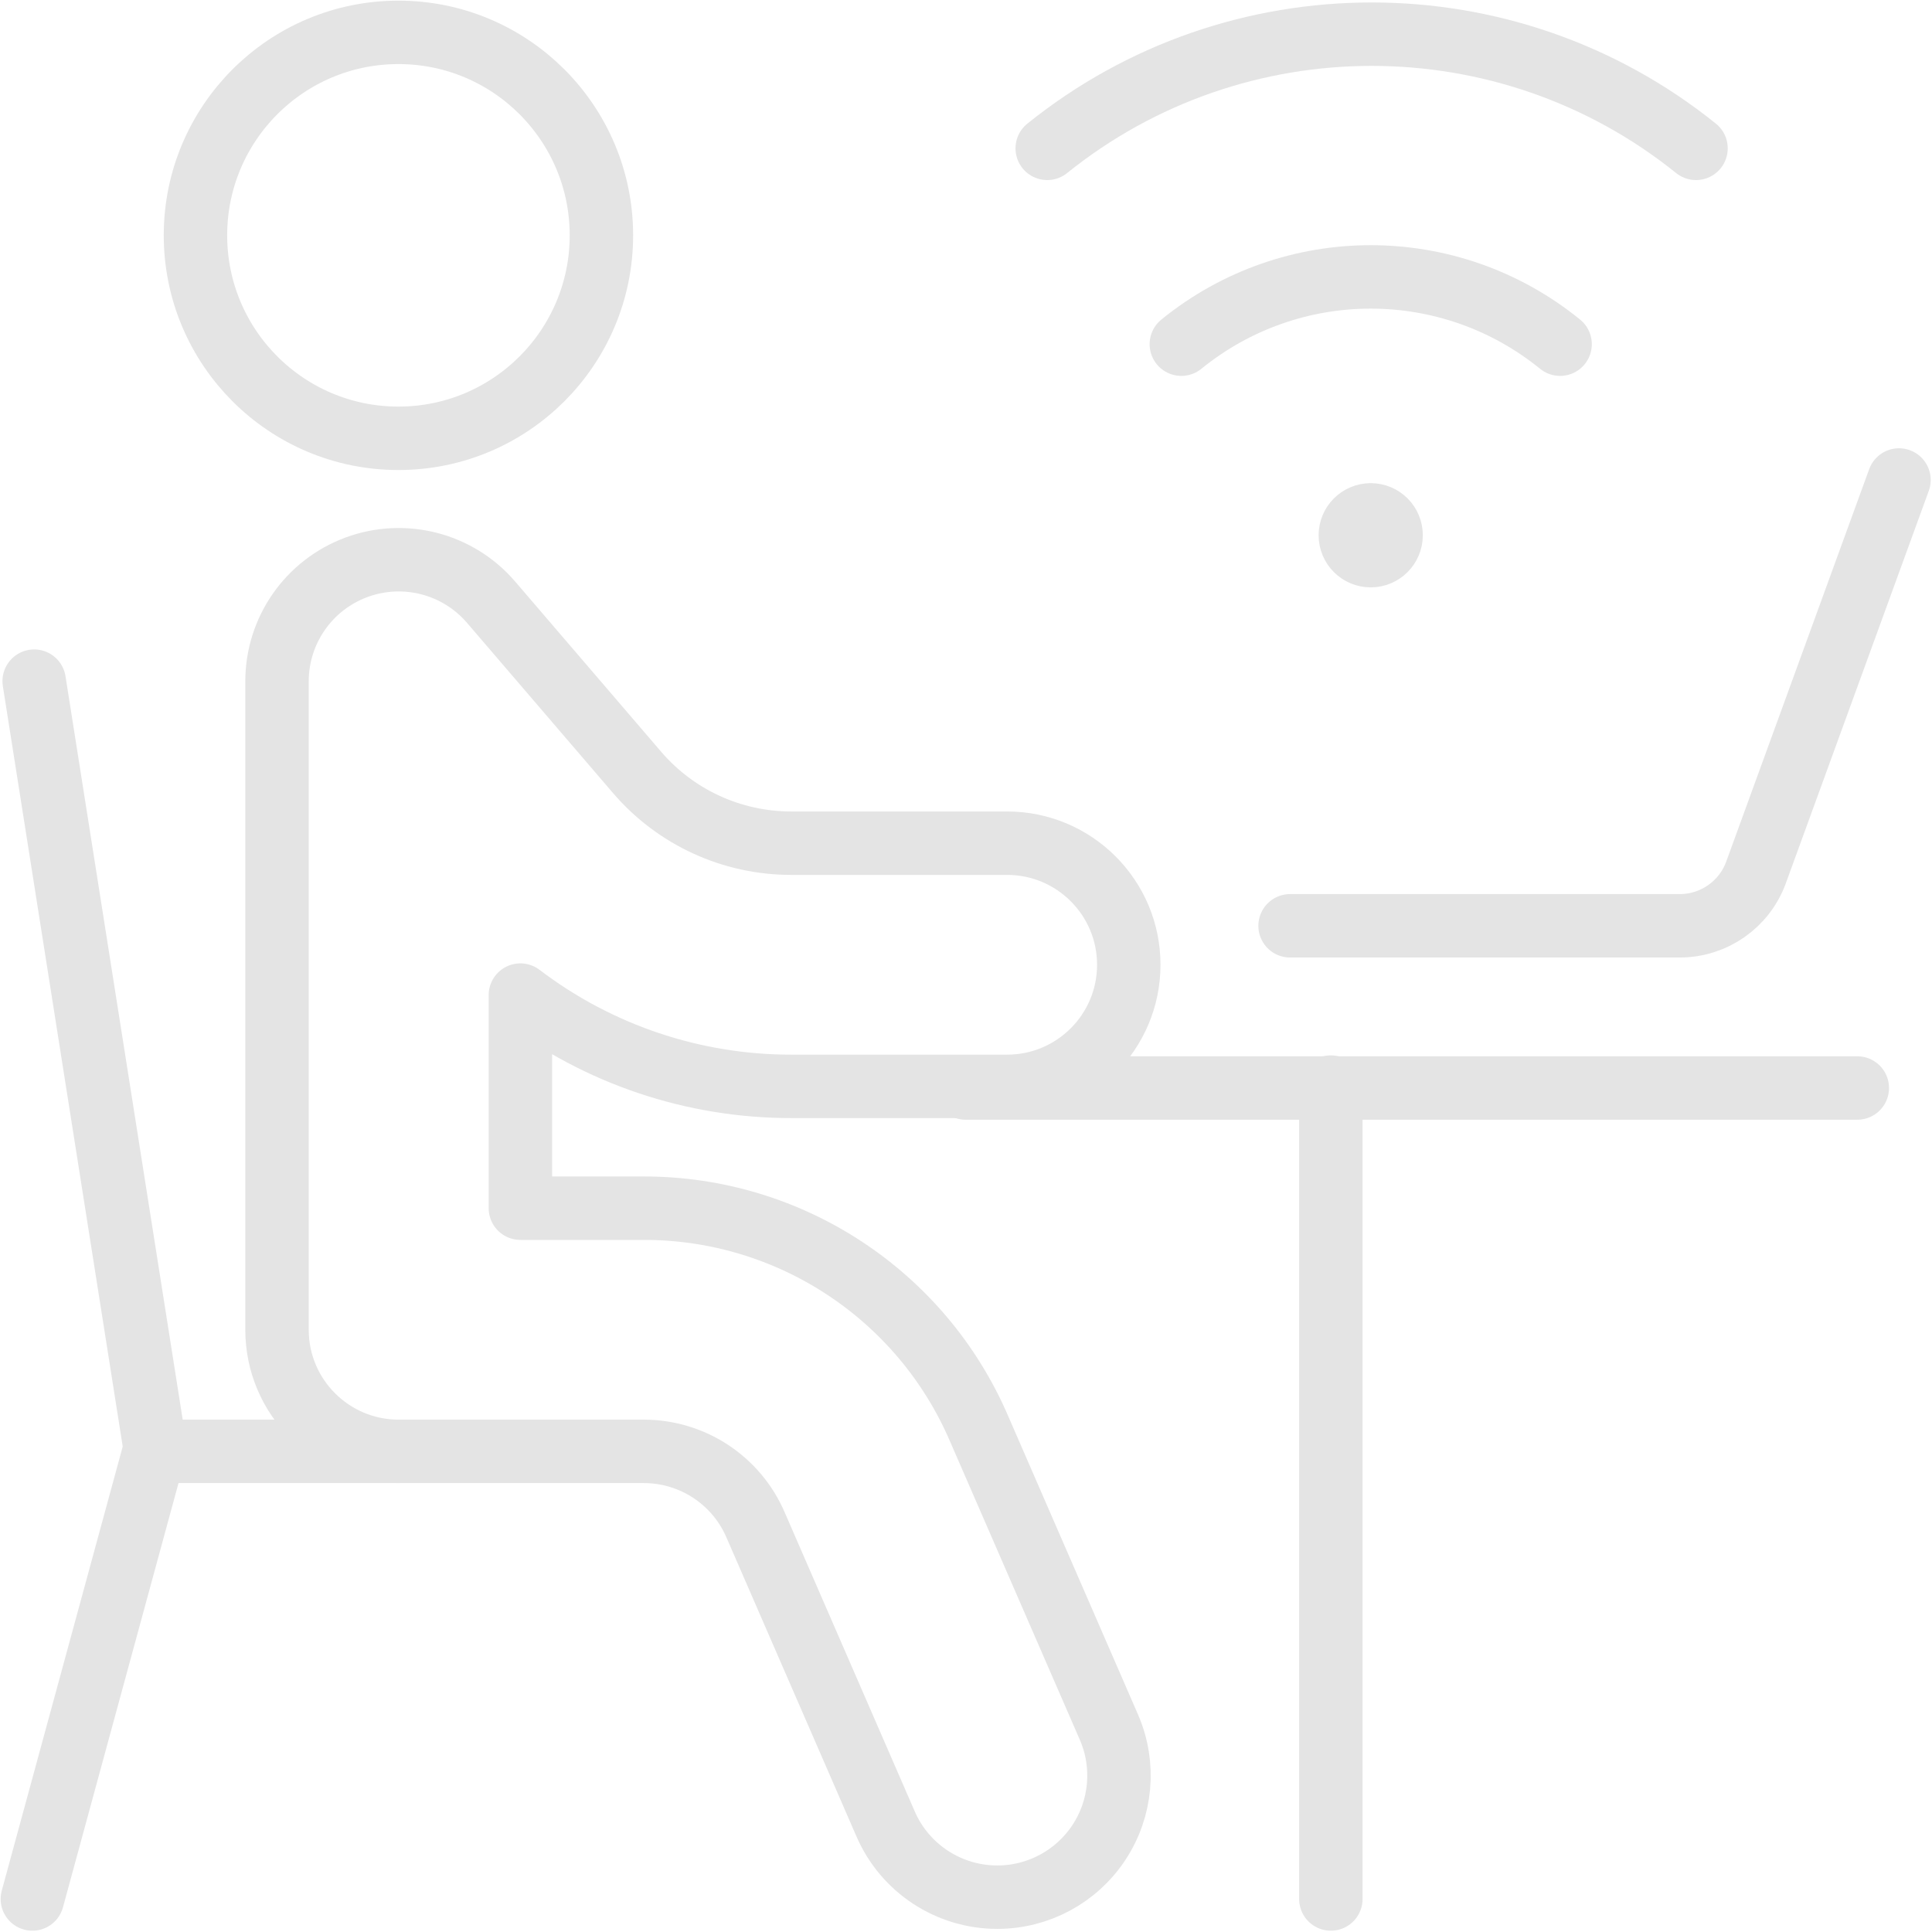
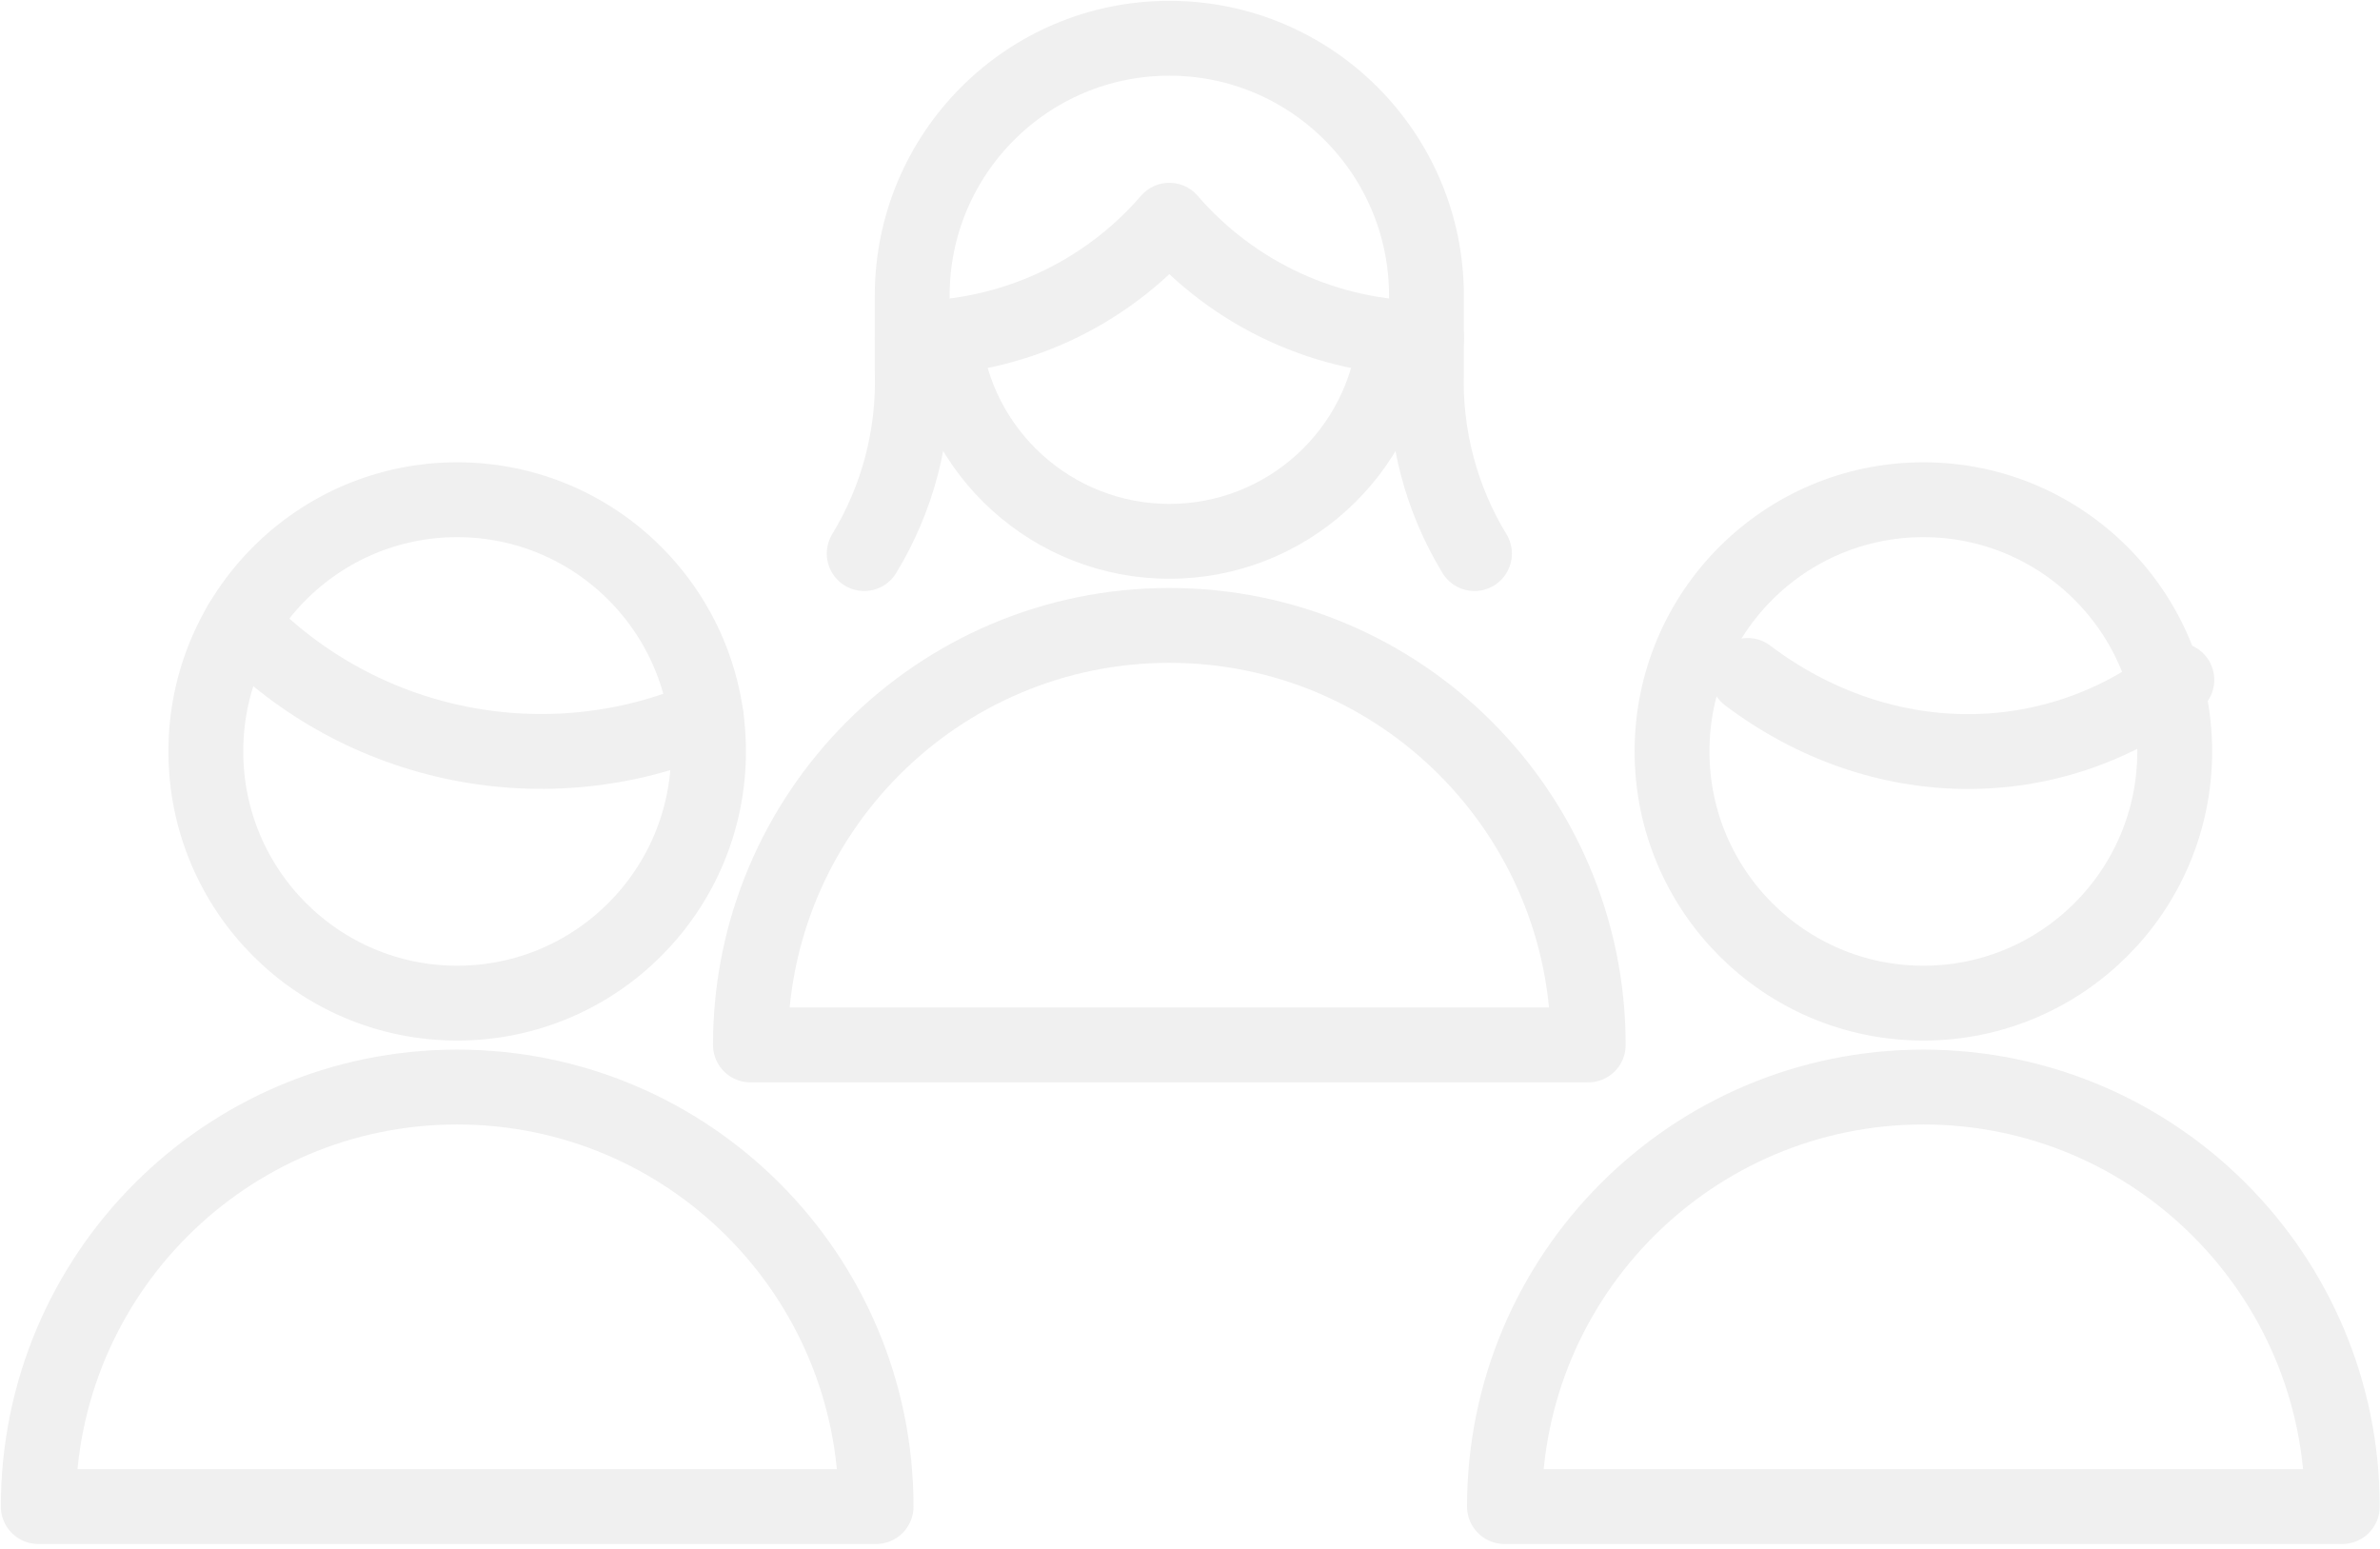
- <svg xmlns="http://www.w3.org/2000/svg" width="1194px" height="1194px" viewBox="0 0 1194 1194" version="1.1">
-   <g id="Page-1" stroke="none" stroke-width="1" fill="none" fill-rule="evenodd" opacity="0.106" stroke-linecap="round" stroke-linejoin="round">
-     <g id="Desktp-Startsite-2x" transform="translate(-123, 132)" stroke="#000000" stroke-width="39.2">
-       <g id="office-work-wireless" transform="translate(143, -112)">
-         <circle id="Oval" cx="226.24" cy="125.44" r="125.44" />
-         <line x1="576.8" y1="652.4" x2="1127.84" y2="652.4" id="Path" />
-         <path d="M1153.6,276.64 L1065.24,519.198 C1058.03,538.976 1039.206,552.145 1018.125,552.16 L777.28,552.16" id="Path" />
-         <line x1="802.48" y1="651.84" x2="802.48" y2="1153.6" id="Path" />
-         <line x1="75.04" y1="878.08" x2="0" y2="1153.6" id="Path" />
-         <polyline id="Path" points="1.12 400.96 76.16 876.96 226.24 876.96" />
-         <path d="M596.384,1152.48 C566.28,1152.507 539.061,1134.592 527.2,1106.944 L446.987,922.496 C435.14,894.882 407.971,876.974 377.903,876.96 L226.4,876.96 C184.868,876.96 151.2,843.318 151.2,801.819 L151.2,401.063 C151.2,369.617 170.798,341.497 200.315,330.589 C229.832,319.681 263.024,328.292 283.502,352.17 L373.742,457.369 C397.574,485.151 432.375,501.129 468.995,501.101 L602.4,501.101 C643.932,501.101 677.6,534.743 677.6,576.243 C677.6,617.743 643.932,651.385 602.4,651.385 L469.045,651.385 C408.549,651.446 349.711,631.626 301.6,594.978 L301.6,726.677 L377.903,726.677 C468.178,726.606 549.779,780.386 585.254,863.335 L665.468,1047.732 C675.425,1070.943 673.049,1097.6 659.142,1118.686 C645.235,1139.773 621.657,1152.469 596.384,1152.48 Z" id="Path" />
-         <line x1="827.12" y1="298.48" x2="827.12" y2="298.48" id="Path" />
-         <path d="M827.12,298.2 C820.161,298.2 814.52,303.841 814.52,310.8 C814.52,317.759 820.161,323.4 827.12,323.4 C834.079,323.4 839.72,317.759 839.72,310.8 C839.733,307.454 838.41,304.242 836.044,301.876 C833.678,299.51 830.466,298.187 827.12,298.2" id="Path" />
-         <path d="M1028.16,71.68 C911.24,-22.4 744.12,-22.4 627.2,71.68" id="Path" />
-         <path d="M710.08,192.712 C778.348,137.267 875.892,137.267 944.16,192.712" id="Path" />
+ <svg xmlns="http://www.w3.org/2000/svg" width="1431px" height="931px" viewBox="0 0 1431 931" version="1.1">
+   <g id="Desktop-/-Schüler" stroke="none" stroke-width="1" fill="none" fill-rule="evenodd" opacity="0.061" stroke-linecap="round" stroke-linejoin="round">
+     <g id="Startseite-Desktop-" transform="translate(-5, -48)" stroke="#000000" stroke-width="45">
+       <g id="BGs" transform="translate(28, -9)">
+         <g id="couple-man-woman" transform="translate(0, 80)">
+           <g id="Group-2" transform="translate(0.007506, 277.4444)">
+             <ellipse id="Oval" cx="251.876" cy="151.333" rx="151.126" ry="151.333" />
+             <path d="M121.656,74.506 C194.205,149.761 305.693,172.197 401.642,130.853" id="Path" />
+             <path d="M251.876,353.111 C112.769,353.111 0,466.035 0,605.333 L503.753,605.333 C503.753,466.035 390.984,353.111 251.876,353.111 Z" id="Path" />
+           </g>
+           <g id="Group-2-Copy" transform="translate(881.5752, 277.4444)">
+             <ellipse id="Oval" cx="251.876" cy="151.333" rx="151.126" ry="151.333" />
+             <path d="M151.439,78.629 C216.687,153.861 316.981,176.268 403.315,134.902" id="Path" transform="translate(277.3767, 117.0227) rotate(-12) translate(-277.3767, -117.0227) " />
+             <path d="M251.876,353.111 C112.769,353.111 0,466.035 0,605.333 L503.753,605.333 C503.753,466.035 390.984,353.111 251.876,353.111 Z" id="Path" />
+           </g>
+           <g id="Group" transform="translate(428.1976, 0)">
+             <path d="M435.343,309.83 C415.22,276.757 405.187,238.517 406.478,199.81 L406.478,154.814 C406.478,69.313 337.261,2.24018321e-14 251.876,2.24018321e-14 C166.492,2.24018321e-14 97.275,69.313 97.275,154.814 L97.275,199.81 C98.566,238.517 88.533,276.757 68.41,309.83" id="Path" />
+             <path d="M97.275,180.389 C156.647,180.293 213.055,154.397 251.876,109.414 C290.698,154.397 347.106,180.293 406.478,180.389" id="Path" />
+             <path d="M116.165,179.481 C123.154,249.3 181.829,302.462 251.902,302.462 C321.974,302.462 380.65,249.3 387.638,179.481" id="Path" />
+             <path d="M251.876,353.01 C112.769,353.01 0,465.934 0,605.232 L503.753,605.232 C503.753,465.934 390.984,353.01 251.876,353.01 Z" id="Path" />
+           </g>
+         </g>
      </g>
    </g>
  </g>
</svg>
